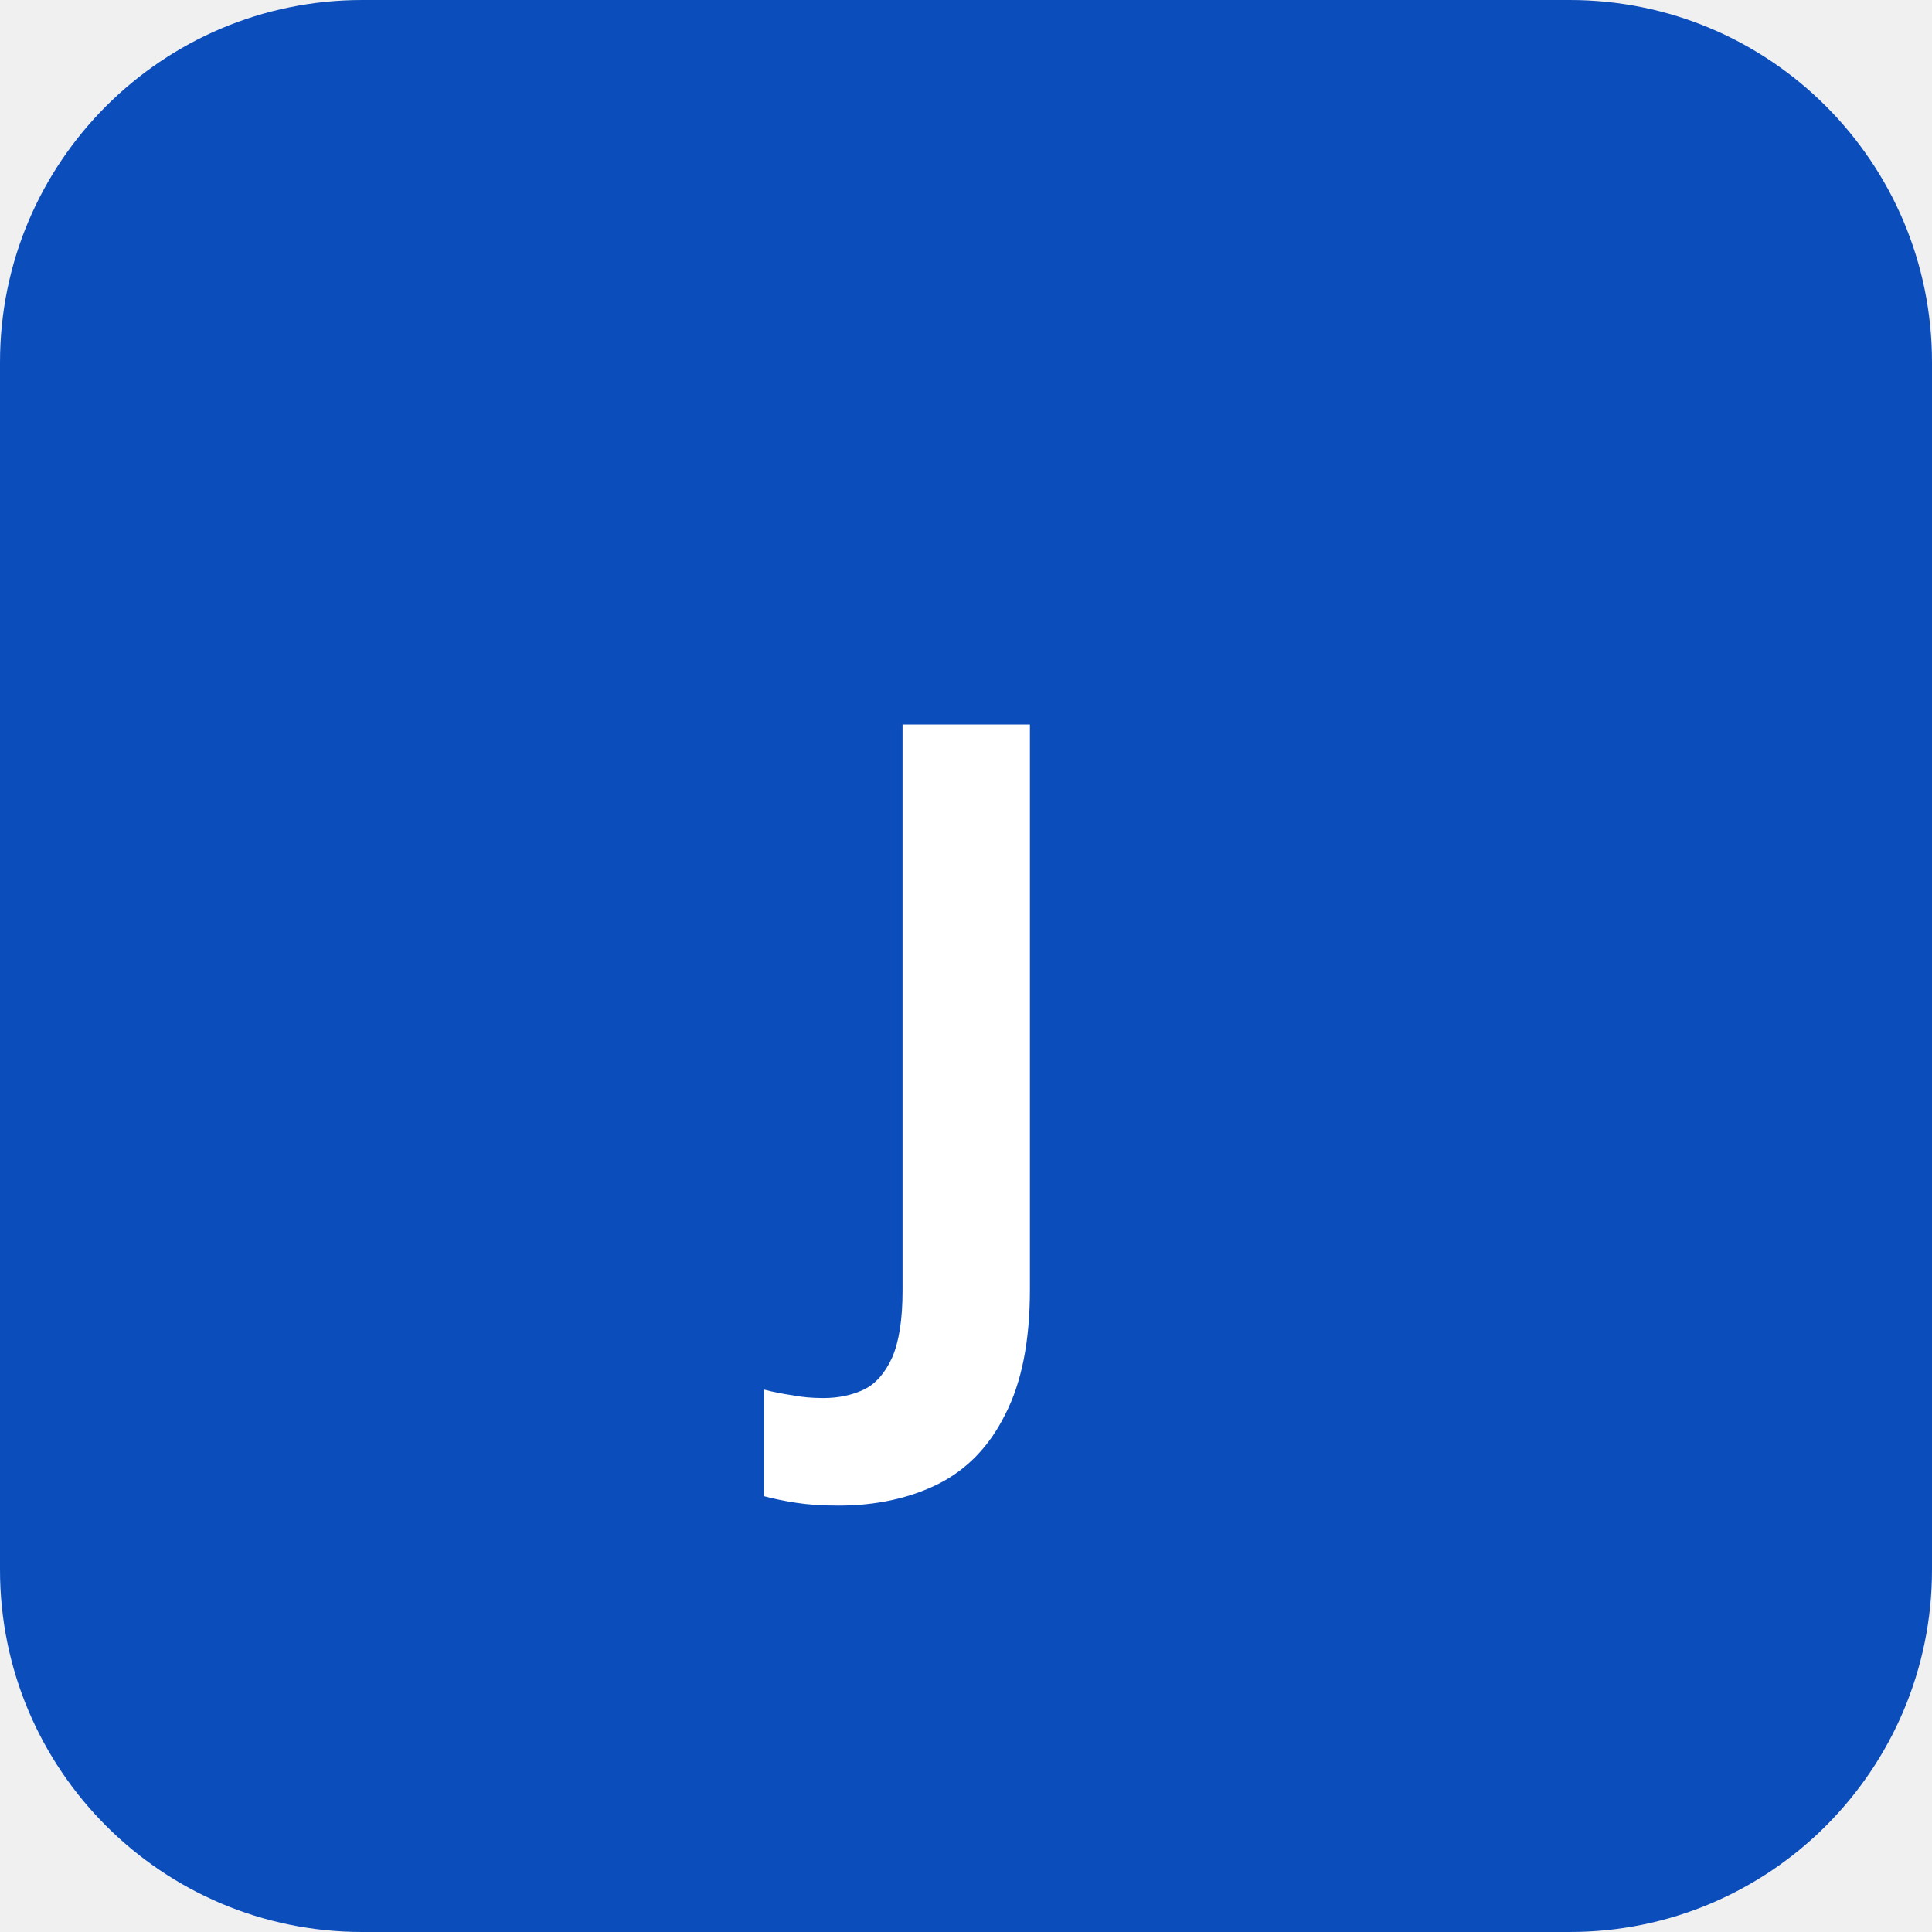
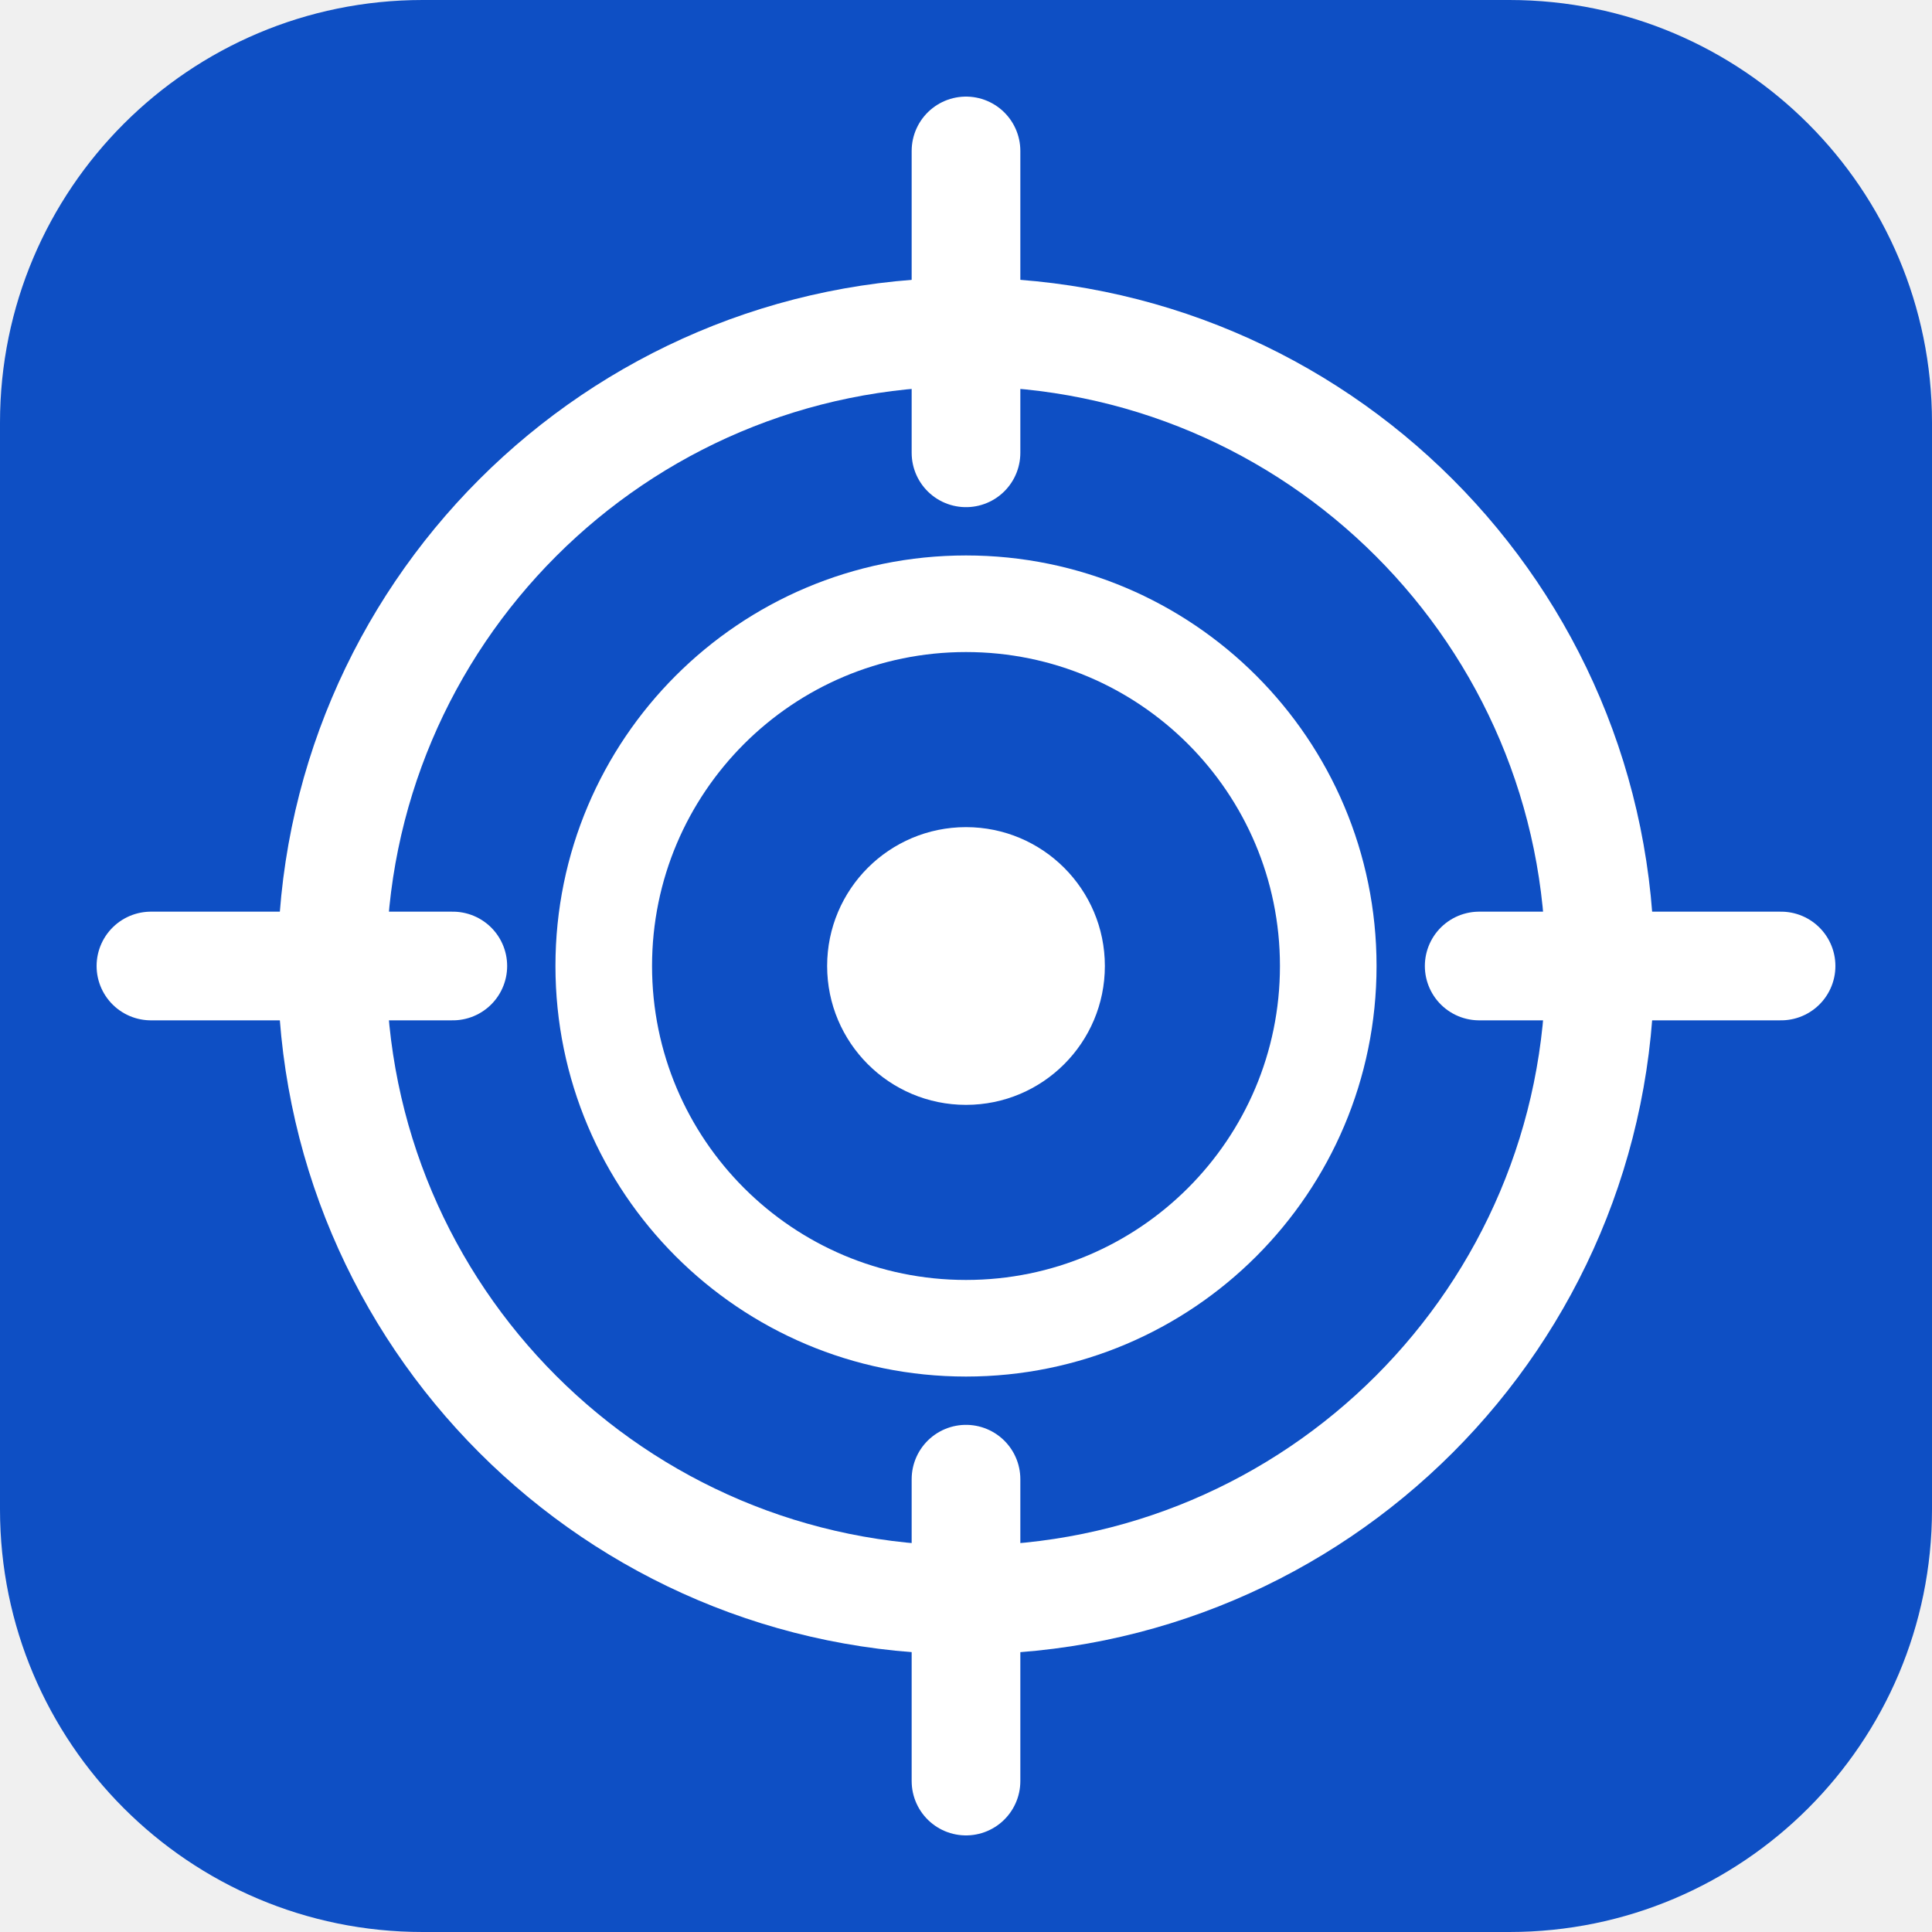
- <svg xmlns="http://www.w3.org/2000/svg" viewBox="0 0 32 32" fill="none">
-   <rect width="32" height="32" rx="6" fill="#0c4dbc" />
-   <text x="16" y="22" text-anchor="middle" fill="#fff" font-family="system-ui,sans-serif" font-size="14" font-weight="700">J</text>
+ <svg xmlns="http://www.w3.org/2000/svg" viewBox="0 0 32 32" role="img" aria-labelledby="title">
+   <rect width="32" height="32" rx="7" fill="#0E4FC4" />
+   <g fill="none" stroke="#fff" stroke-linecap="round" stroke-linejoin="round">
+     <circle cx="16" cy="16" r="10.5" stroke-width="1.8" />
+     <circle cx="16" cy="16" r="6" stroke-width="1.6" />
+     <path d="M16 2.5v5M16 24.5v5M2.5 16h5M24.5 16h5" stroke-width="1.8" />
+   </g>
+   <circle cx="16" cy="16" r="2.3" fill="#fff" />
</svg>
